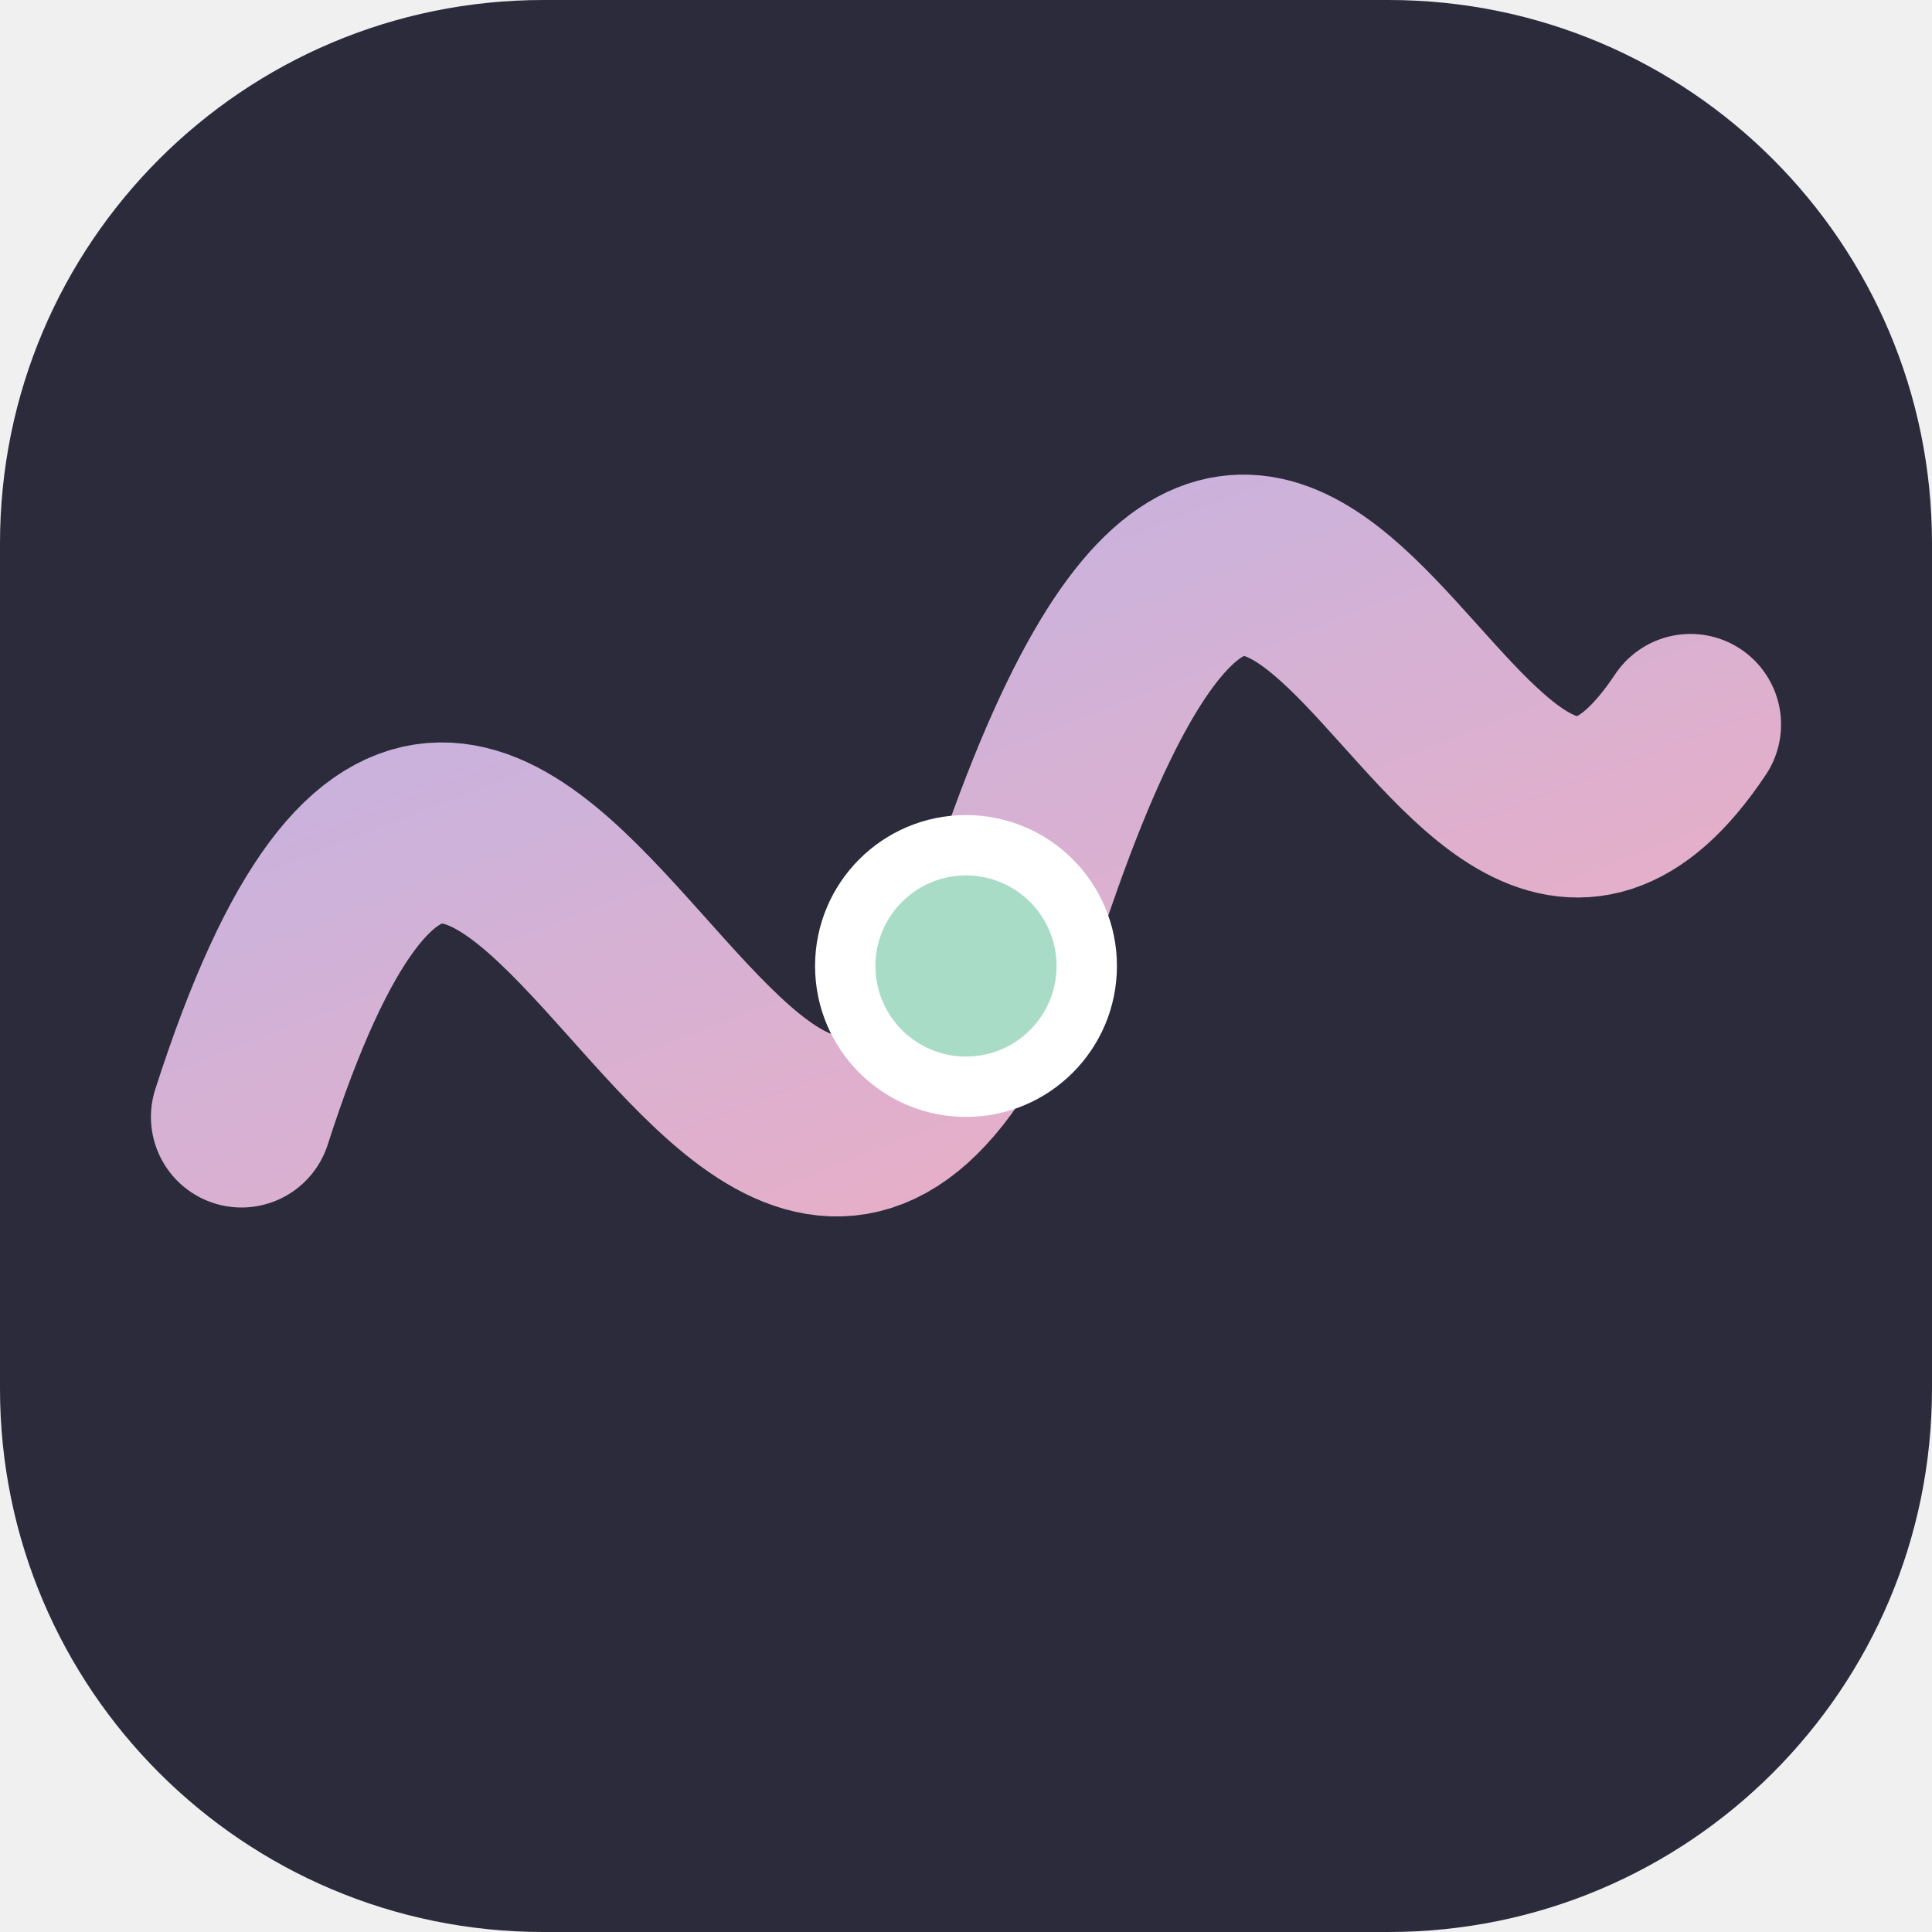
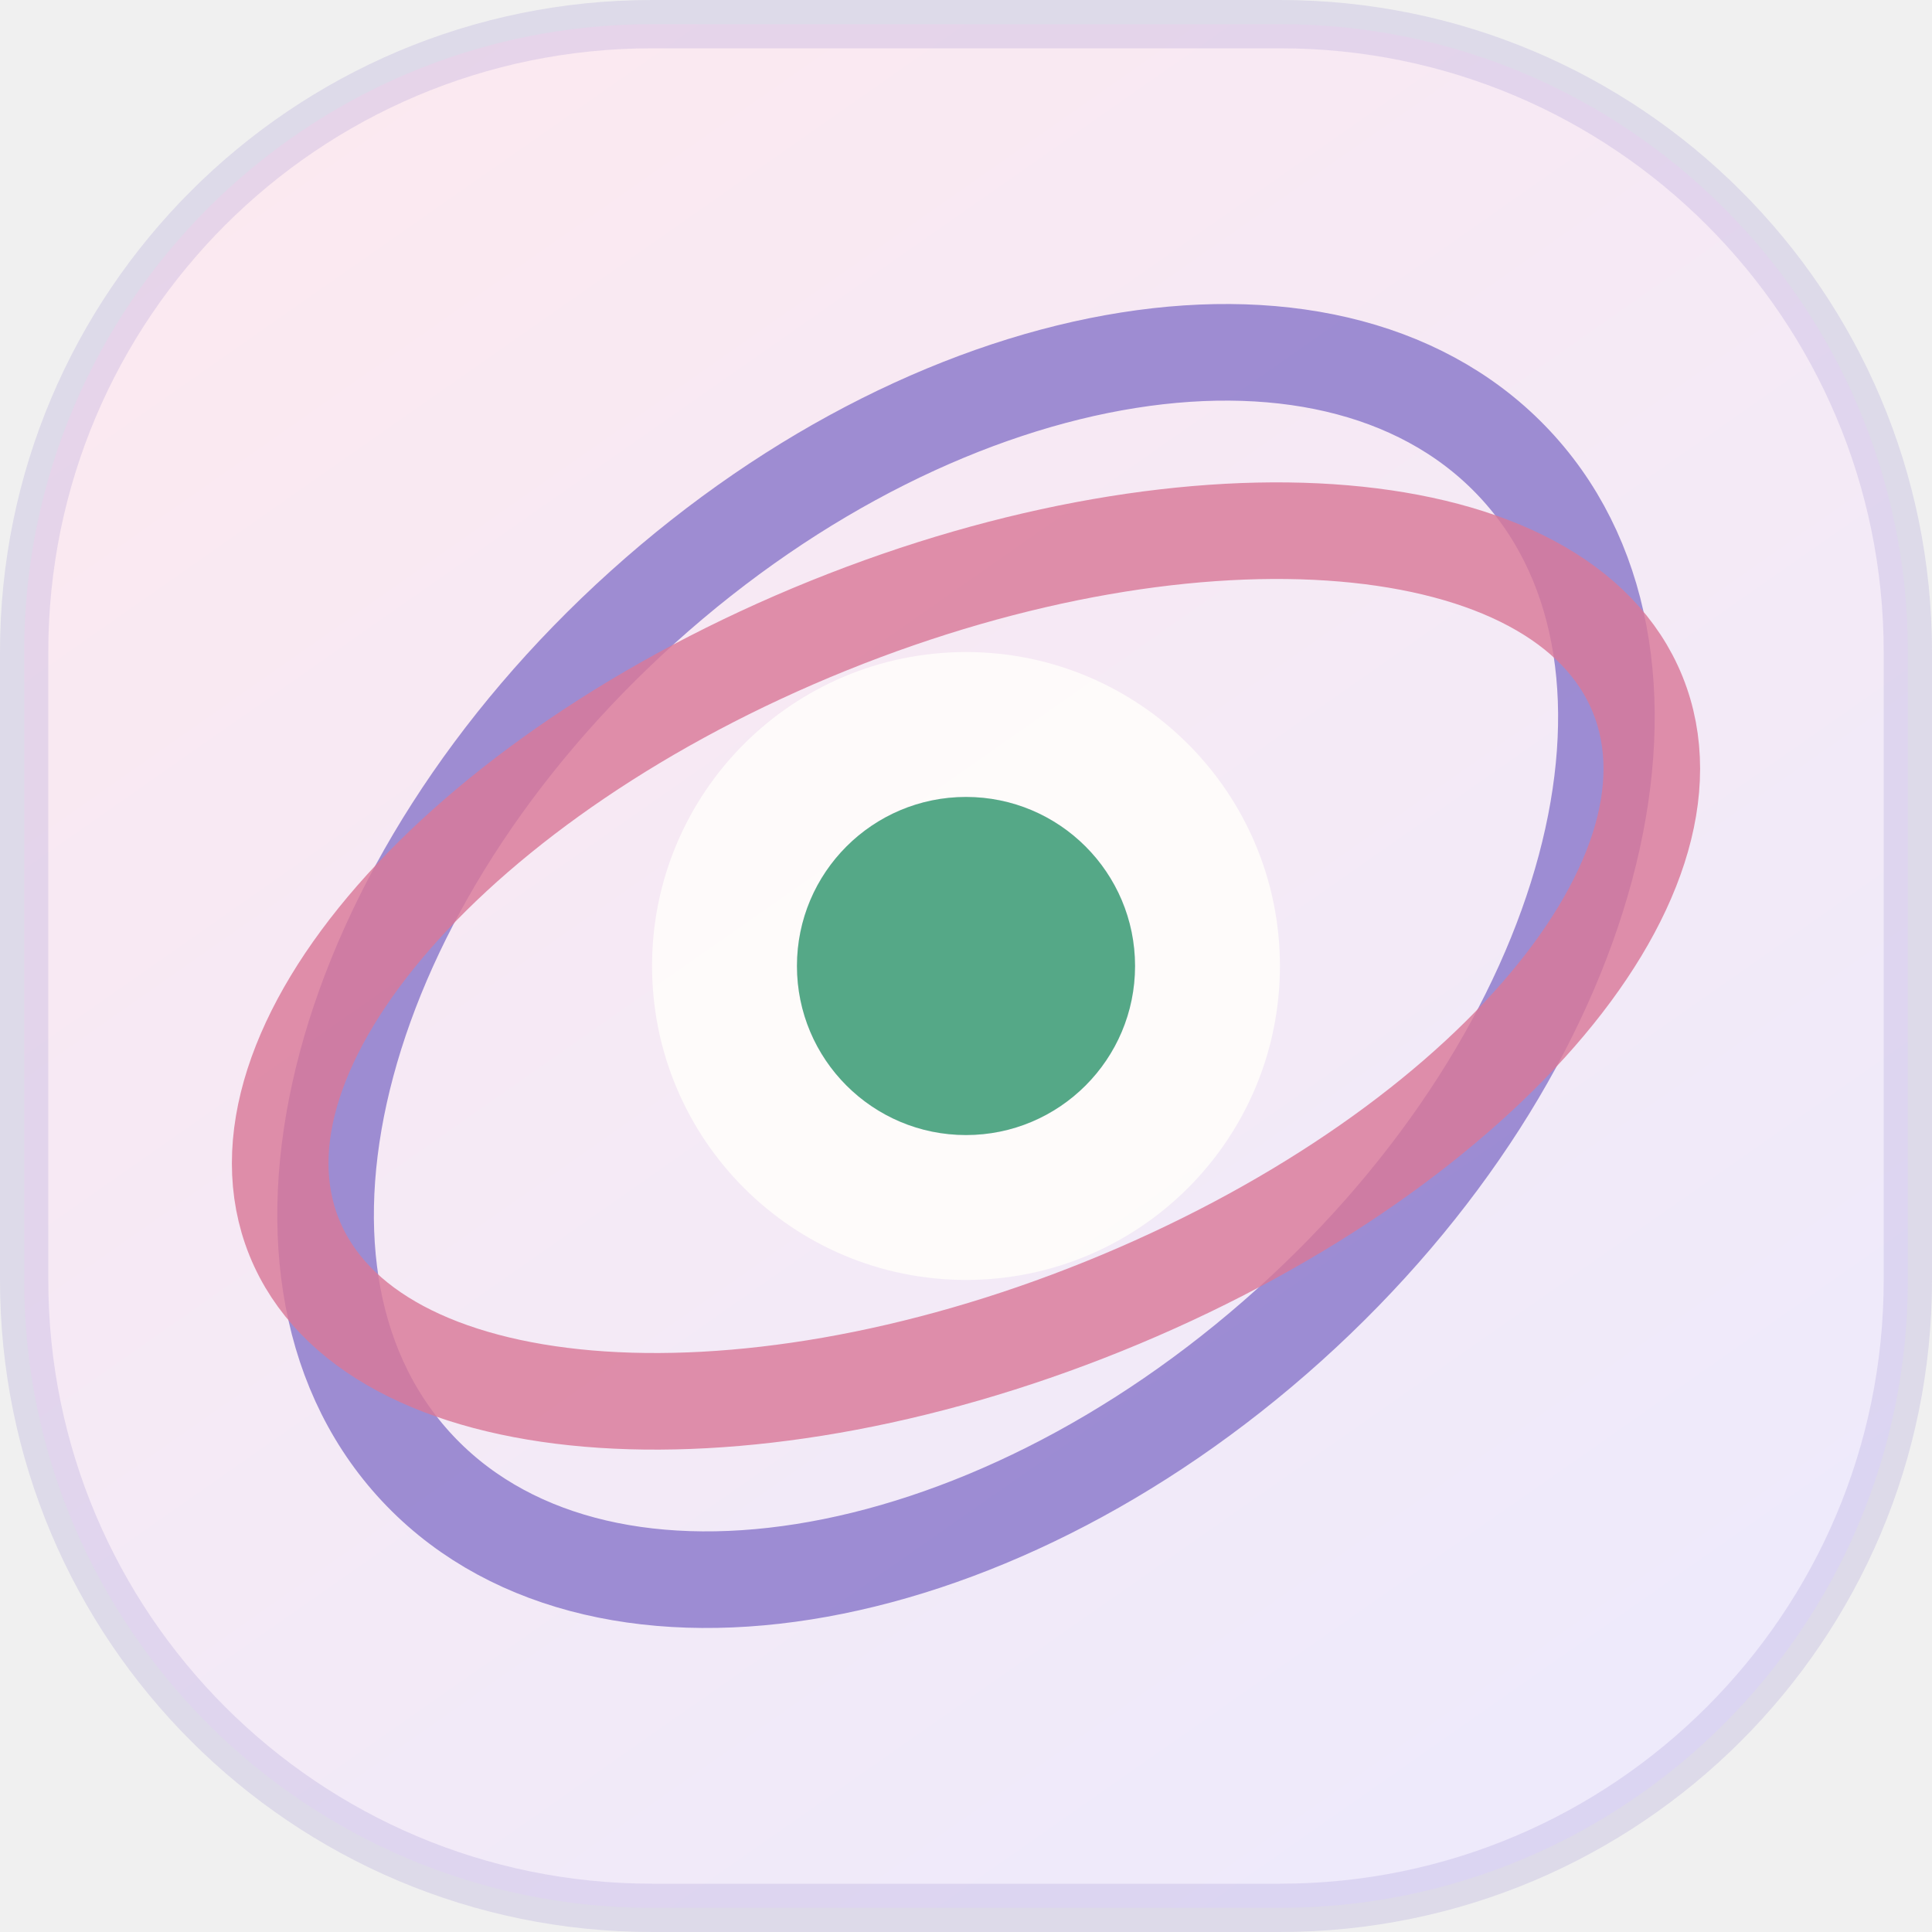
- <svg xmlns="http://www.w3.org/2000/svg" viewBox="0 0 64 64">
+ <svg xmlns="http://www.w3.org/2000/svg" viewBox="0 0 64 64" width="64" height="64">
  <defs>
-     <linearGradient id="g" x1="0" y1="0" x2="1" y2="1">
-       <stop stop-color="#bfb4e5" />
-       <stop offset="1" stop-color="#efadc1" />
+     <linearGradient id="tile" x1="0" y1="0" x2="0.7" y2="1">
+       <stop stop-color="#fde9ef" />
+       <stop offset="1" stop-color="#eeeafb" />
    </linearGradient>
  </defs>
-   <rect width="64" height="64" rx="18" fill="#2b2b3b" />
-   <path d="M8 37c9-28 17 18 26-8s14 7 22-5" fill="none" stroke="url(#g)" stroke-width="6" stroke-linecap="round" />
-   <circle cx="32" cy="32" r="4" fill="#a8dcc7" stroke="#fff" stroke-width="2" />
+   <rect x="0.8" y="0.8" width="62.4" height="62.4" rx="20.8" fill="url(#tile)" stroke="#8a78ca" stroke-opacity="0.18" stroke-width="1.6" />
+   <ellipse cx="32" cy="32" rx="16" ry="24.64" transform="rotate(48 32 32)" fill="none" stroke="#8a78ca" stroke-opacity="0.82" stroke-width="3.2" />
+   <ellipse cx="32" cy="32" rx="24" ry="12.16" transform="rotate(-22 32 32)" fill="none" stroke="#d97999" stroke-opacity="0.82" stroke-width="3.2" />
+   <circle cx="32" cy="32" r="8" fill="none" stroke="#fffdfb" stroke-opacity="0.88" stroke-width="4.8" />
+   <circle cx="32" cy="32" r="5.6" fill="#55a887" />
</svg>
